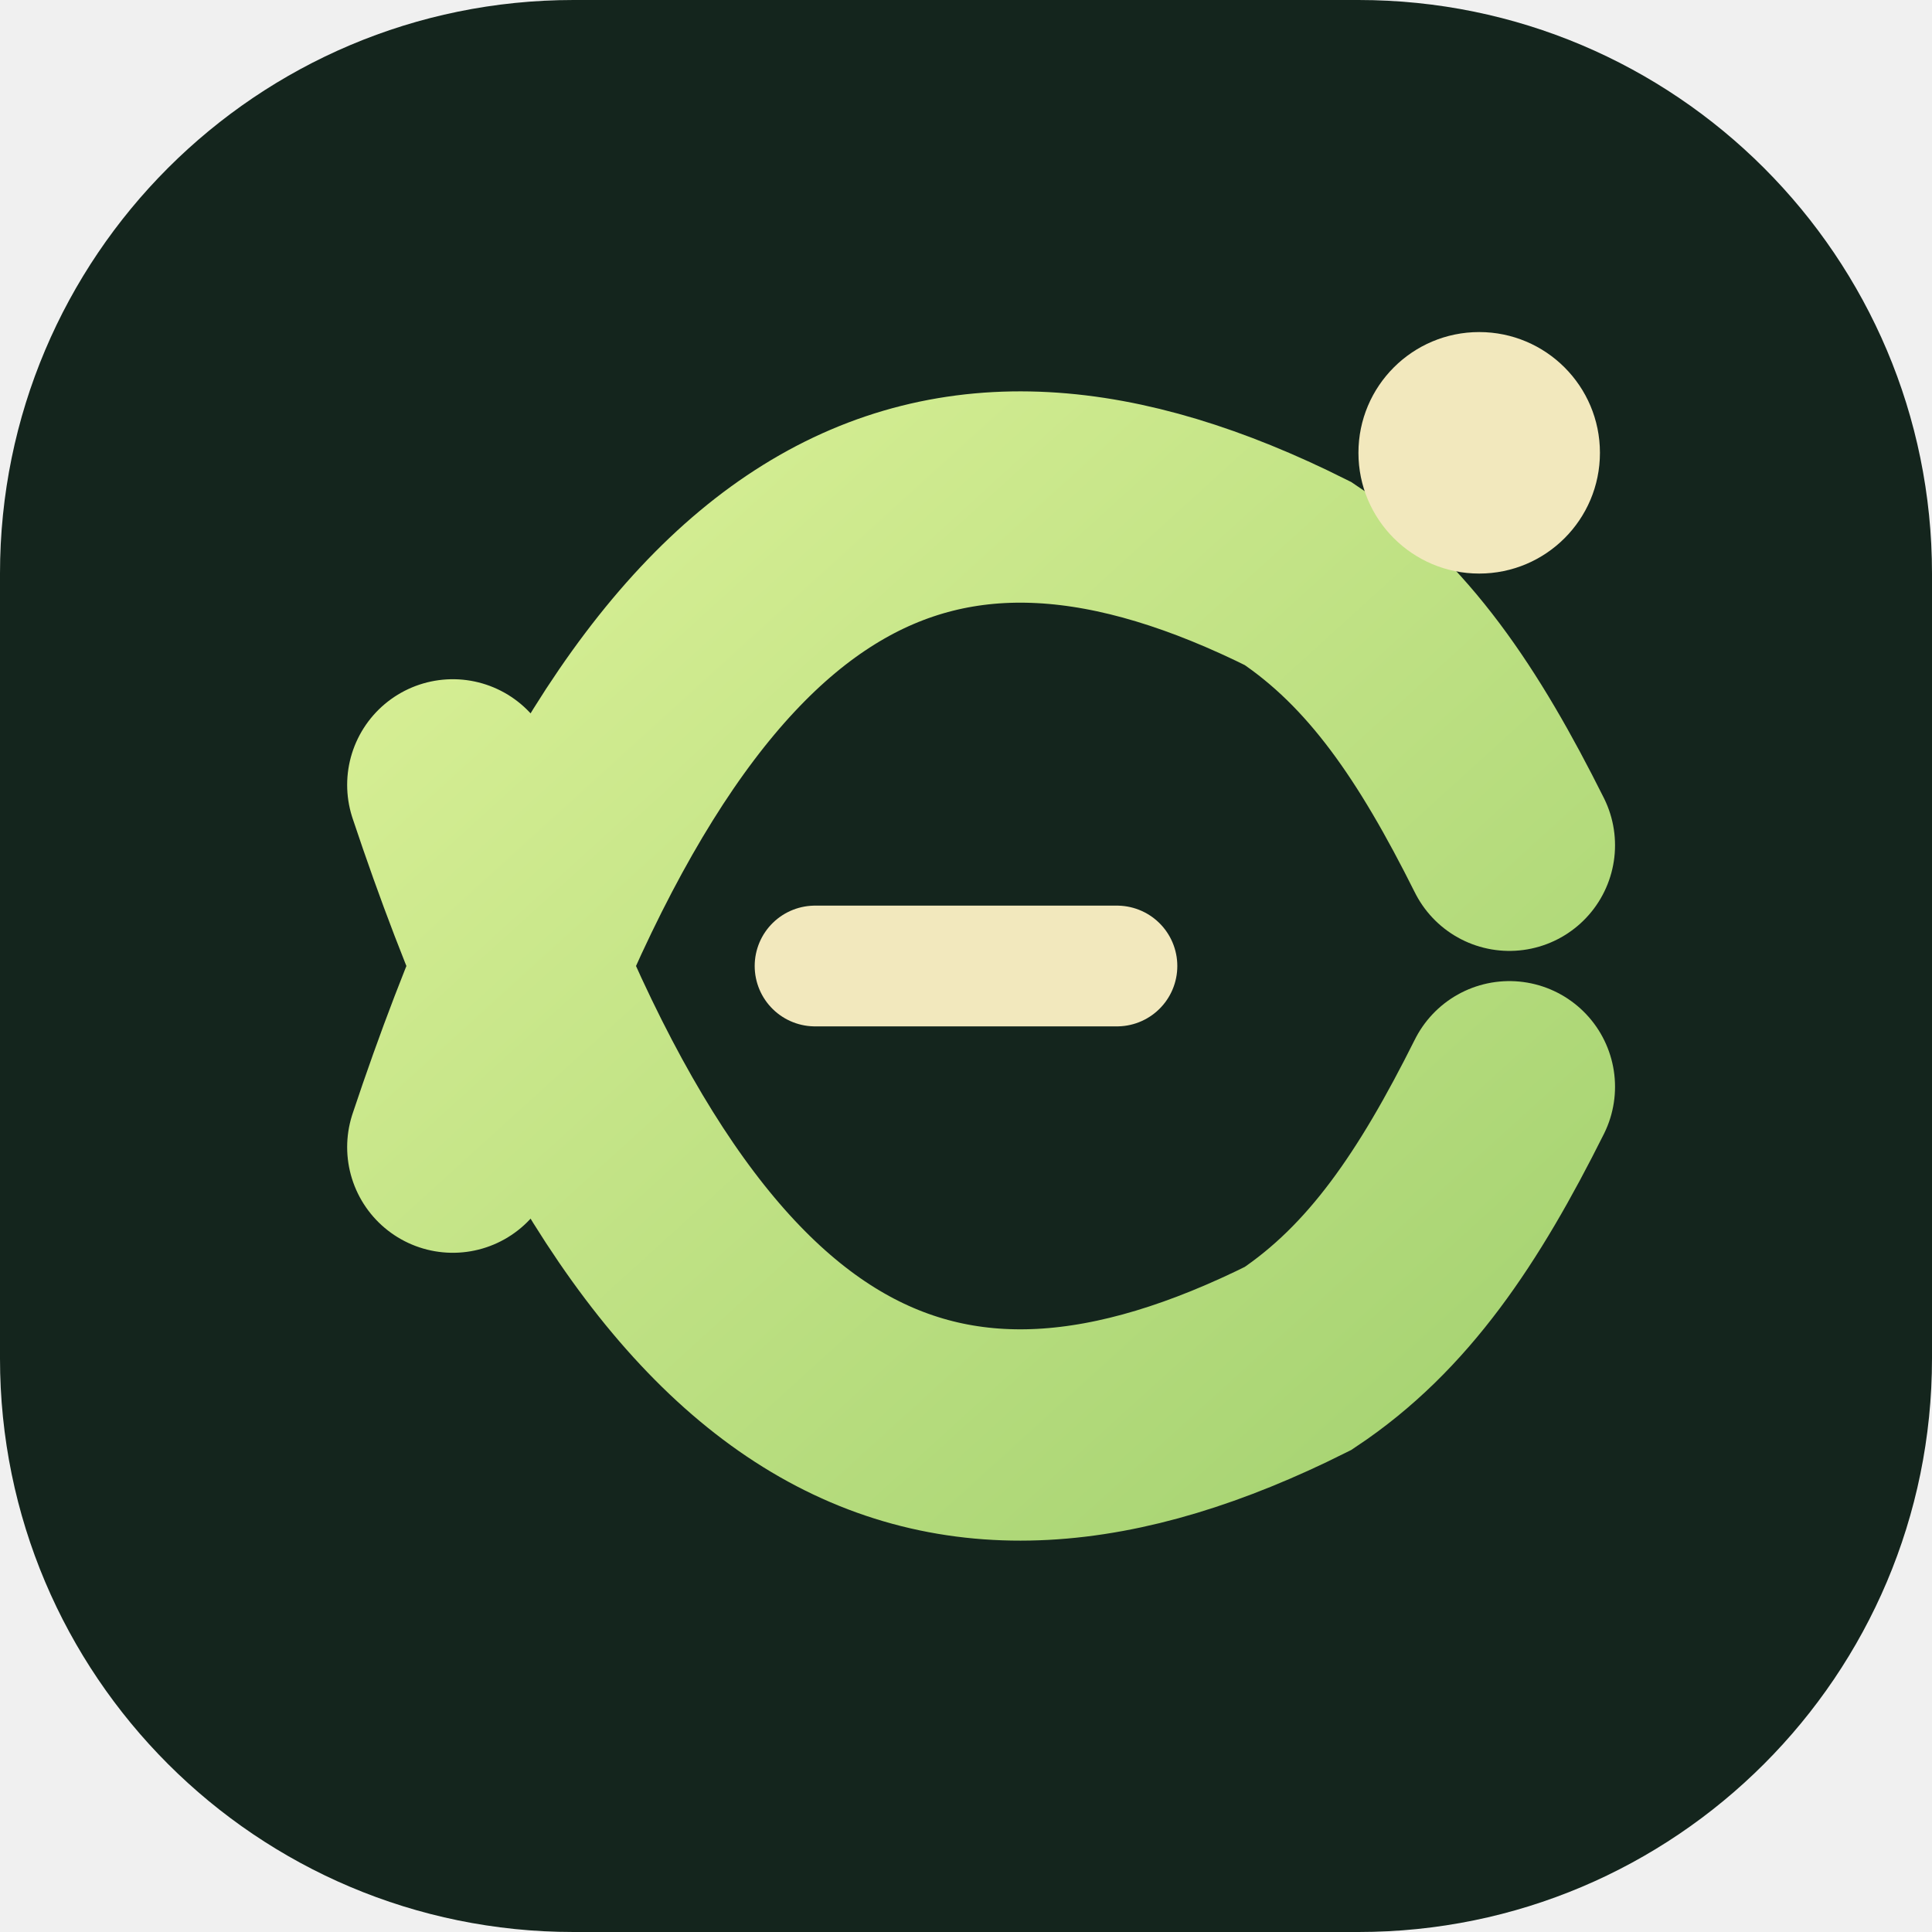
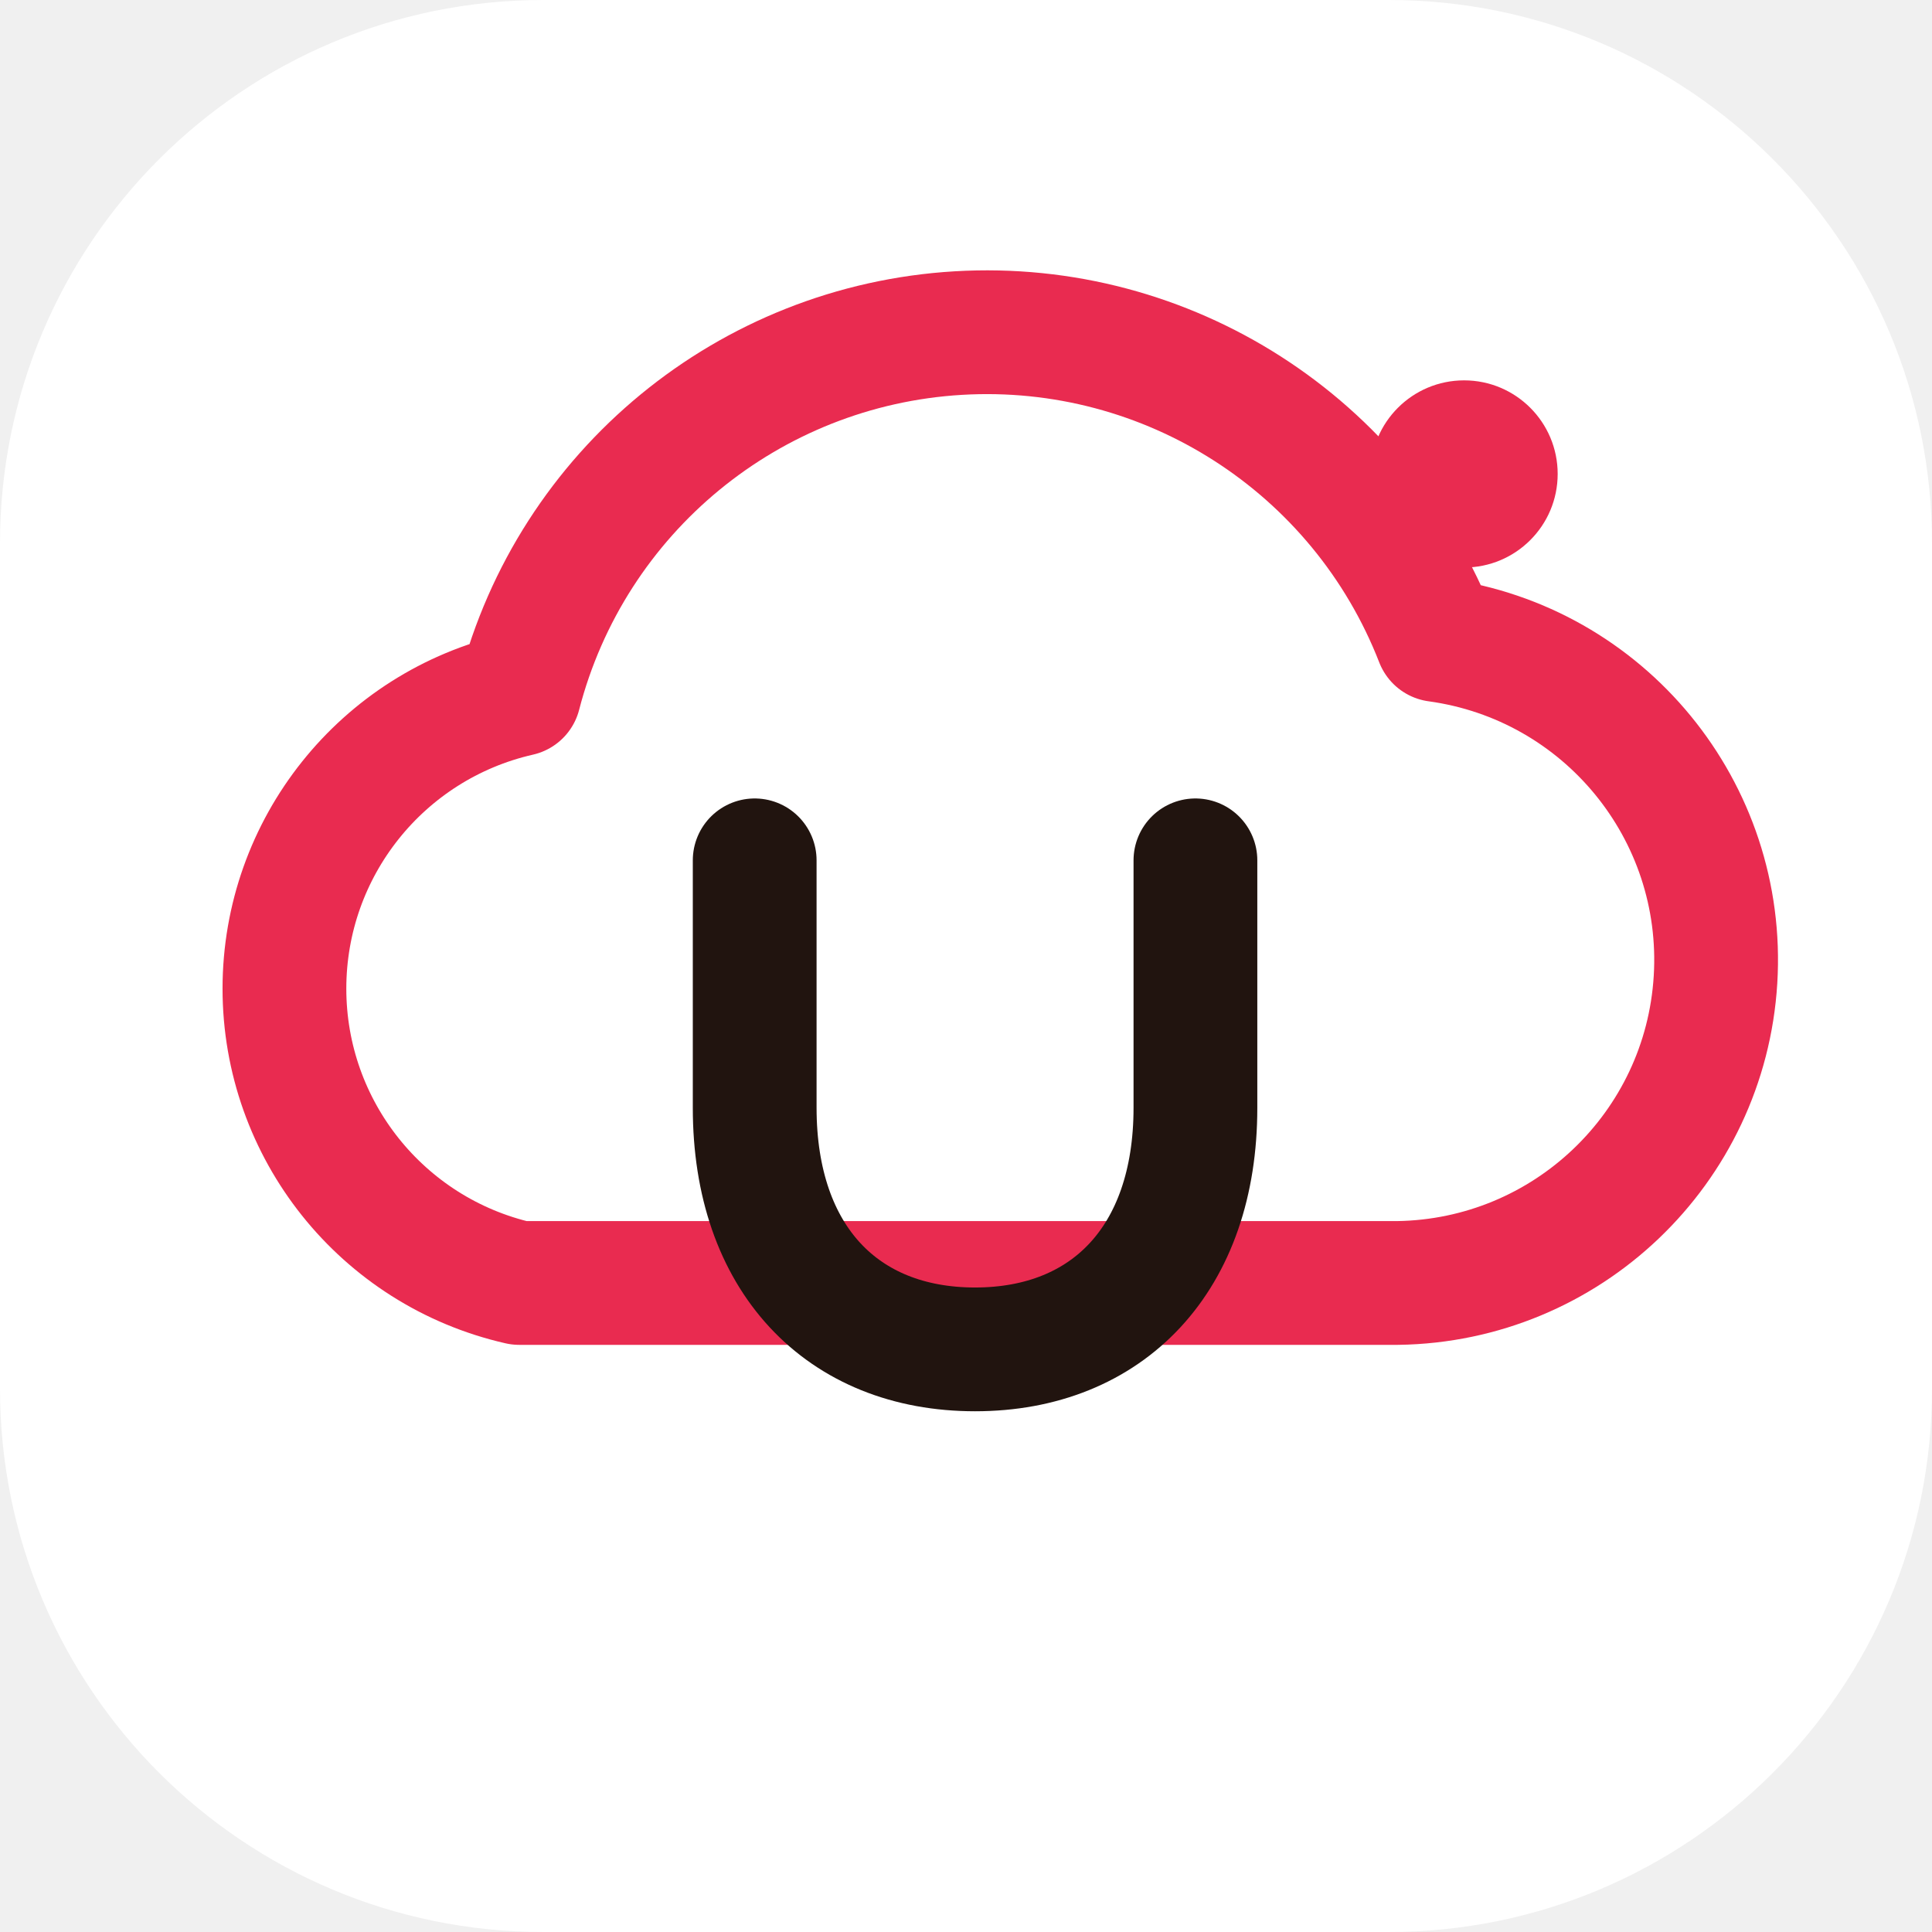
- <svg xmlns="http://www.w3.org/2000/svg" viewBox="0 0 64 64">
-   <defs>
-     <linearGradient id="a" x1="12" y1="10" x2="52" y2="54" gradientUnits="userSpaceOnUse">
-       <stop stop-color="#e0f49b" />
-       <stop offset="1" stop-color="#9fcf6d" />
-     </linearGradient>
-   </defs>
-   <rect width="64" height="64" rx="19" fill="#14251d" />
-   <path d="M15 38C22 17 31 13 43 19c3 2 5 5 7 9M15 26c7 21 16 25 28 19 3-2 5-5 7-9" fill="none" stroke="url(#a)" stroke-width="7" stroke-linecap="round" />
-   <path d="M27 32h10" stroke="#f2e8bd" stroke-width="4" stroke-linecap="round" />
-   <circle cx="49" cy="15" r="4" fill="#f2e8bd" />
+ <svg xmlns="http://www.w3.org/2000/svg" viewBox="0 0 64 64" fill="none">
+   <rect width="64" height="64" rx="18" fill="#FFFFFF" />
+   <path d="M17.2 42.5h29.1a10.7 10.7 0 0 0 1.3-21.3A16 16 0 0 0 17.2 23a10 10 0 0 0 0 19.5Z" stroke="#E92B50" stroke-width="4.1" stroke-linecap="round" stroke-linejoin="round" />
+   <path d="M25 28.5v8.2c0 5 2.9 8 7.3 8s7.3-3 7.3-8v-8.2" stroke="#21140F" stroke-width="4.1" stroke-linecap="round" stroke-linejoin="round" />
+   <circle cx="48.5" cy="15.7" r="3.1" fill="#E92B50" />
</svg>
